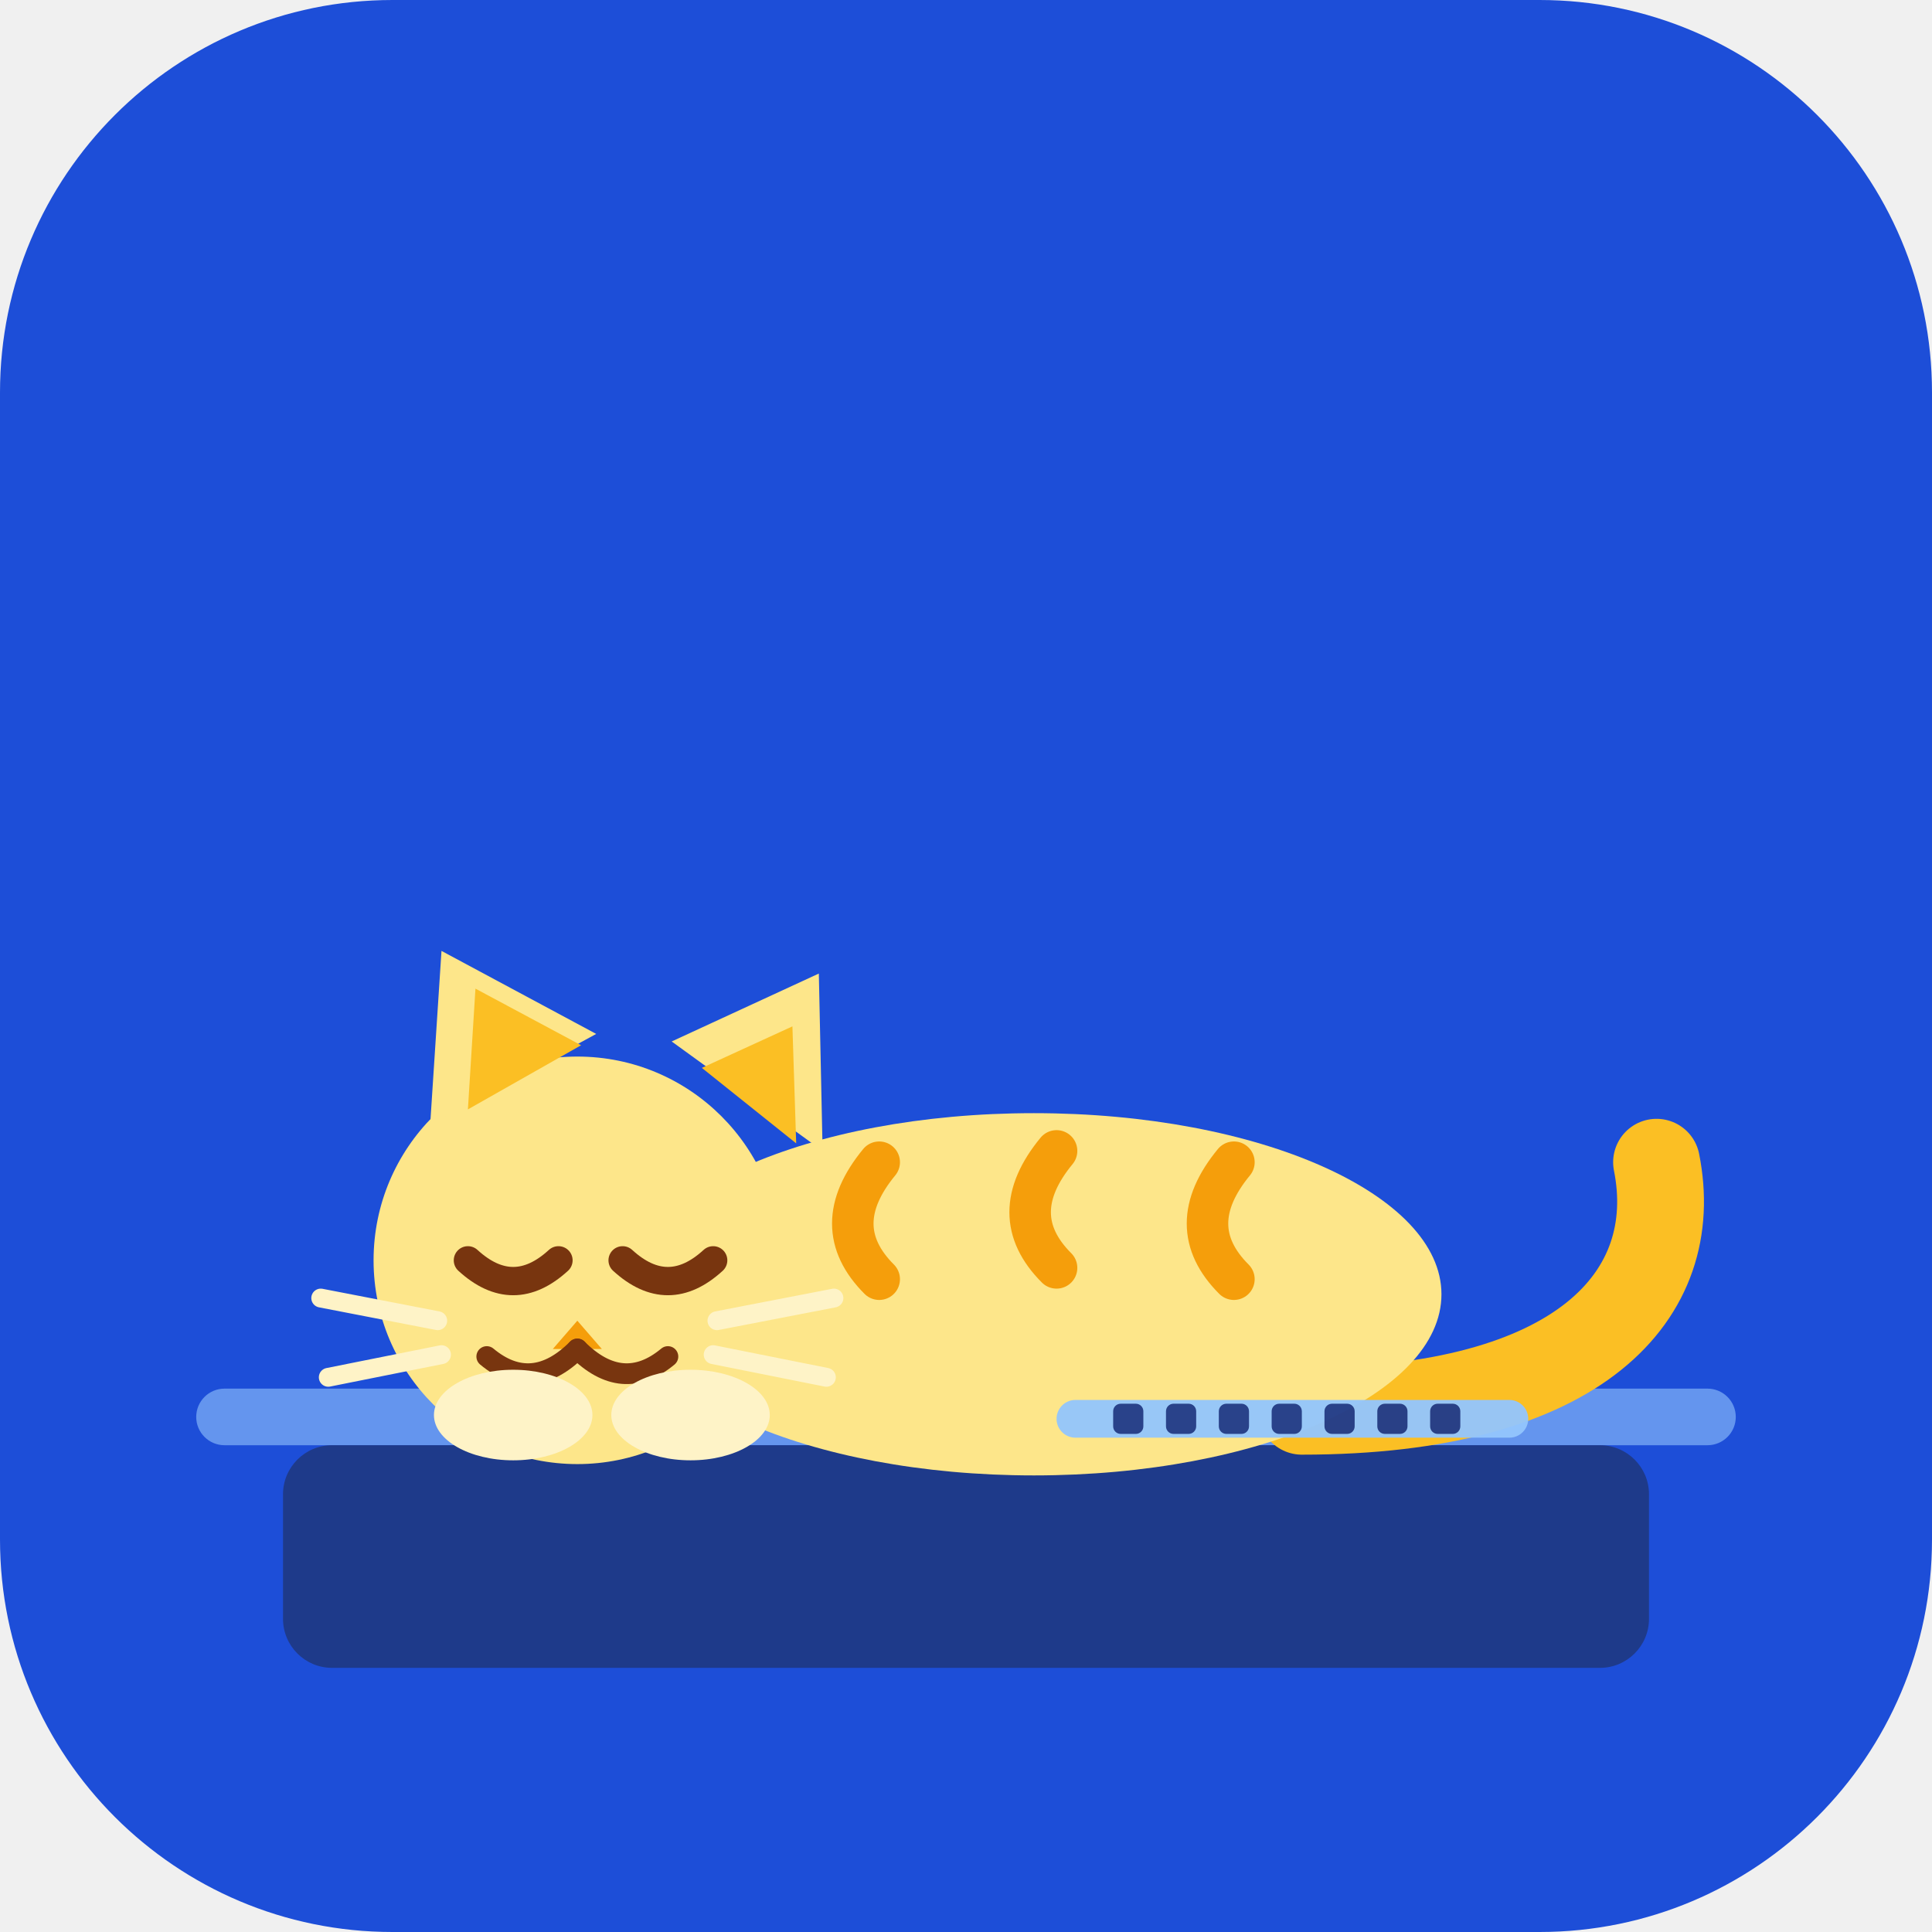
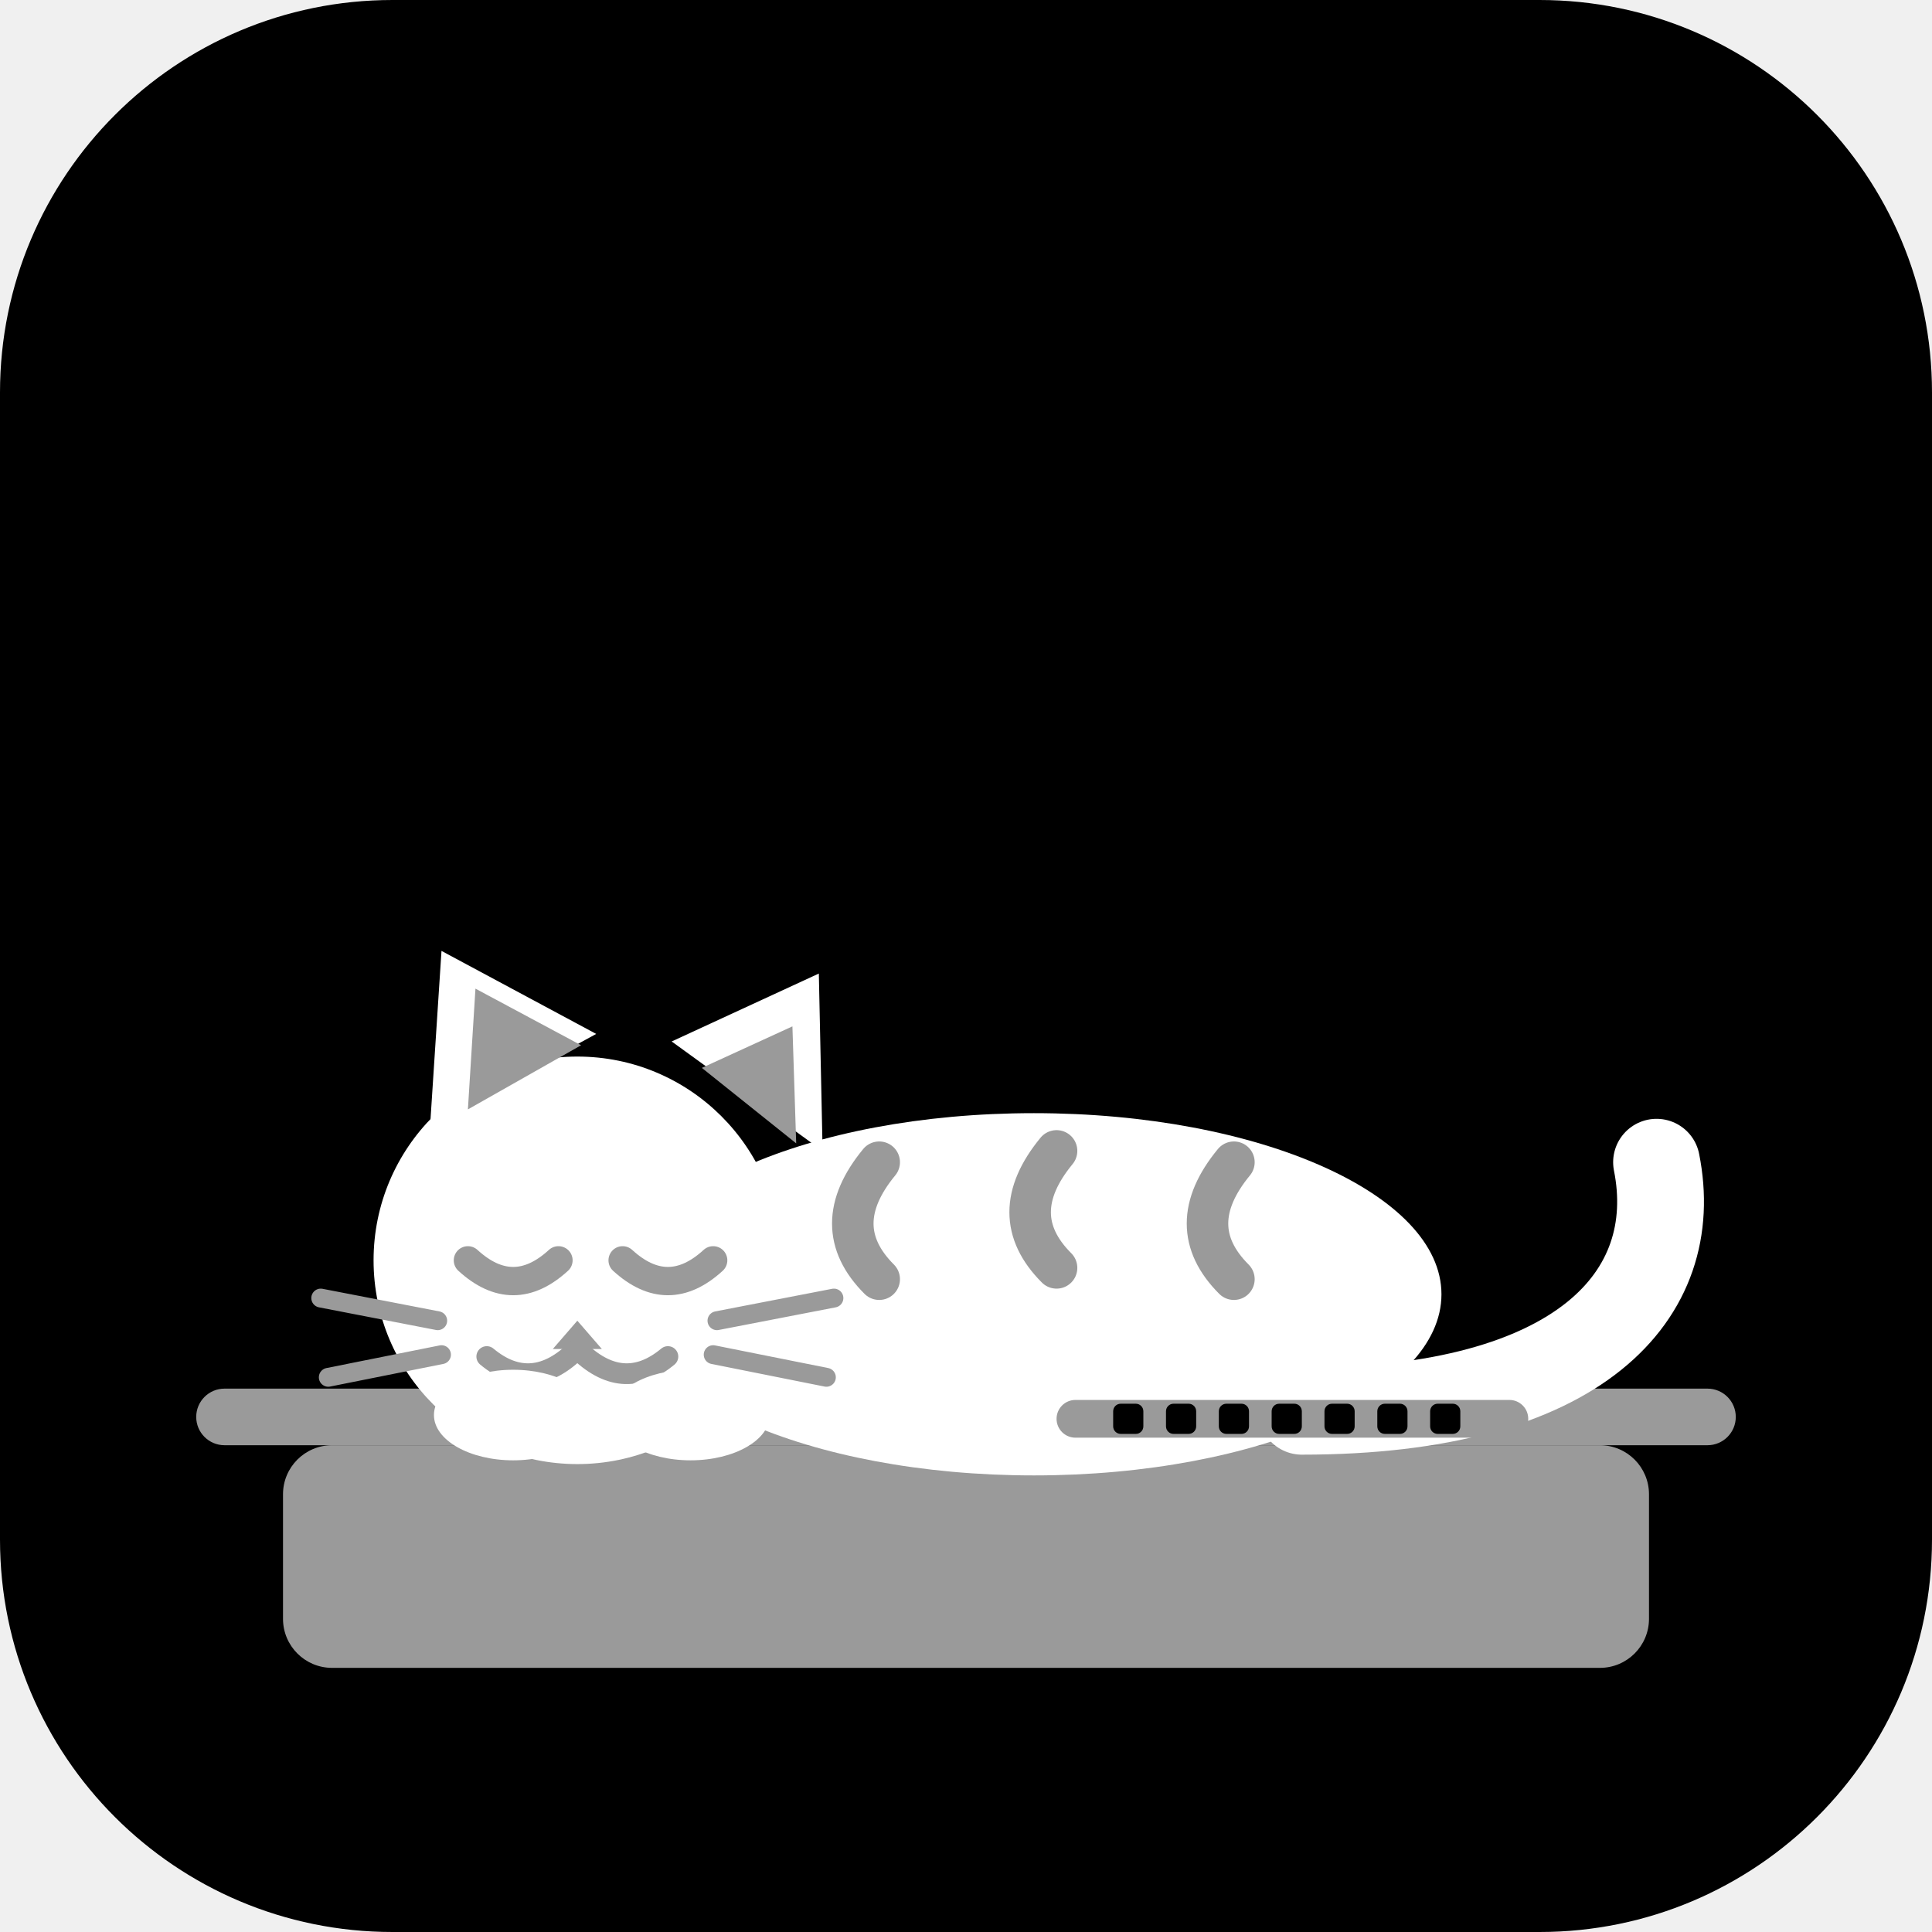
<svg xmlns="http://www.w3.org/2000/svg" viewBox="0 0 1024 1024" width="1024" height="1024">
-   <rect x="0" y="0" width="1024" height="1024" rx="208" fill="#1d4ed8" />
-   <rect x="104" y="736" width="816" height="30" rx="15" fill="#93c5fd" opacity="0.6" />
-   <rect x="150" y="766" width="724" height="118" rx="26" fill="#1e3a8a" />
-   <path d="M 690 748 C 838 748 892 686 878 616" stroke="#fbbf24" stroke-width="46" stroke-linecap="round" fill="none" />
-   <ellipse cx="548" cy="686" rx="216" ry="96" fill="#fde68a" />
-   <path d="M 466 616 q -28 34 0 62" stroke="#f59e0b" stroke-width="22" stroke-linecap="round" fill="none" />
-   <path d="M 560 610 q -28 34 0 62" stroke="#f59e0b" stroke-width="22" stroke-linecap="round" fill="none" />
-   <path d="M 654 616 q -28 34 0 62" stroke="#f59e0b" stroke-width="22" stroke-linecap="round" fill="none" />
-   <circle cx="306" cy="668" r="108" fill="#fde68a" />
-   <path d="M 228 596 l 6 -92 l 82 44 z" fill="#fde68a" />
-   <path d="M 356 552 l 78 -36 l 2 94 z" fill="#fde68a" />
-   <path d="M 248 588 l 4 -64 l 56 30 z" fill="#fbbf24" />
-   <path d="M 372 566 l 48 -22 l 2 62 z" fill="#fbbf24" />
-   <path d="M 248 668 q 24 22 48 0" stroke="#78350f" stroke-width="15" stroke-linecap="round" fill="none" />
-   <path d="M 330 668 q 24 22 48 0" stroke="#78350f" stroke-width="15" stroke-linecap="round" fill="none" />
-   <path d="M 306 700 l -13 15 h 26 z" fill="#f59e0b" />
-   <path d="M 306 715 q -24 24 -48 4" stroke="#78350f" stroke-width="11" stroke-linecap="round" fill="none" />
-   <path d="M 306 715 q 24 24 48 4" stroke="#78350f" stroke-width="11" stroke-linecap="round" fill="none" />
-   <path d="M 232 700 l -62 -12" stroke="#fef3c7" stroke-width="10" stroke-linecap="round" fill="none" />
-   <path d="M 234 718 l -60 12" stroke="#fef3c7" stroke-width="10" stroke-linecap="round" fill="none" />
-   <path d="M 380 700 l 62 -12" stroke="#fef3c7" stroke-width="10" stroke-linecap="round" fill="none" />
-   <path d="M 378 718 l 60 12" stroke="#fef3c7" stroke-width="10" stroke-linecap="round" fill="none" />
-   <ellipse cx="272" cy="750" rx="42" ry="24" fill="#fef3c7" />
-   <ellipse cx="366" cy="750" rx="42" ry="24" fill="#fef3c7" />
-   <g opacity="0.95">
-     <rect x="560" y="742" width="250" height="20" rx="10" fill="#93c5fd" />
-     <rect x="590" y="744" width="16" height="16" rx="4" fill="#1e3a8a" />
-     <rect x="618" y="744" width="16" height="16" rx="4" fill="#1e3a8a" />
-     <rect x="646" y="744" width="16" height="16" rx="4" fill="#1e3a8a" />
-     <rect x="674" y="744" width="16" height="16" rx="4" fill="#1e3a8a" />
-     <rect x="702" y="744" width="16" height="16" rx="4" fill="#1e3a8a" />
-     <rect x="730" y="744" width="16" height="16" rx="4" fill="#1e3a8a" />
-     <rect x="758" y="744" width="16" height="16" rx="4" fill="#1e3a8a" />
-   </g>
+   <rect x="0" y="0" width="1024" height="1024" rx="208" fill="#000000" />
+   <rect x="104" y="736" width="816" height="30" rx="15" fill="#9a9a9a" />
+   <rect x="150" y="766" width="724" height="118" rx="26" fill="#9a9a9a" />
+   <path d="M 690 748 C 838 748 892 686 878 616" stroke="#ffffff" stroke-width="46" stroke-linecap="round" fill="none" />
+   <ellipse cx="548" cy="686" rx="216" ry="96" fill="#ffffff" />
+   <path d="M 466 616 q -28 34 0 62" stroke="#9a9a9a" stroke-width="22" stroke-linecap="round" fill="none" />
+   <path d="M 560 610 q -28 34 0 62" stroke="#9a9a9a" stroke-width="22" stroke-linecap="round" fill="none" />
+   <path d="M 654 616 q -28 34 0 62" stroke="#9a9a9a" stroke-width="22" stroke-linecap="round" fill="none" />
+   <circle cx="306" cy="668" r="108" fill="#ffffff" />
+   <path d="M 228 596 l 6 -92 l 82 44 z" fill="#ffffff" />
+   <path d="M 356 552 l 78 -36 l 2 94 z" fill="#ffffff" />
+   <path d="M 248 588 l 4 -64 l 56 30 z" fill="#9a9a9a" />
+   <path d="M 372 566 l 48 -22 l 2 62 z" fill="#9a9a9a" />
+   <path d="M 248 668 q 24 22 48 0" stroke="#9a9a9a" stroke-width="15" stroke-linecap="round" fill="none" />
+   <path d="M 330 668 q 24 22 48 0" stroke="#9a9a9a" stroke-width="15" stroke-linecap="round" fill="none" />
+   <path d="M 306 700 l -13 15 h 26 z" fill="#9a9a9a" />
+   <path d="M 306 715 q -24 24 -48 4" stroke="#9a9a9a" stroke-width="11" stroke-linecap="round" fill="none" />
+   <path d="M 306 715 q 24 24 48 4" stroke="#9a9a9a" stroke-width="11" stroke-linecap="round" fill="none" />
+   <path d="M 232 700 l -62 -12" stroke="#9a9a9a" stroke-width="10" stroke-linecap="round" fill="none" />
+   <path d="M 234 718 l -60 12" stroke="#9a9a9a" stroke-width="10" stroke-linecap="round" fill="none" />
+   <path d="M 380 700 l 62 -12" stroke="#9a9a9a" stroke-width="10" stroke-linecap="round" fill="none" />
+   <path d="M 378 718 l 60 12" stroke="#9a9a9a" stroke-width="10" stroke-linecap="round" fill="none" />
+   <ellipse cx="272" cy="750" rx="42" ry="24" fill="#ffffff" />
+   <ellipse cx="366" cy="750" rx="42" ry="24" fill="#ffffff" />
+   <rect x="560" y="742" width="250" height="20" rx="10" fill="#9a9a9a" />
+   <rect x="590" y="744" width="16" height="16" rx="4" fill="#000000" />
+   <rect x="618" y="744" width="16" height="16" rx="4" fill="#000000" />
+   <rect x="646" y="744" width="16" height="16" rx="4" fill="#000000" />
+   <rect x="674" y="744" width="16" height="16" rx="4" fill="#000000" />
+   <rect x="702" y="744" width="16" height="16" rx="4" fill="#000000" />
+   <rect x="730" y="744" width="16" height="16" rx="4" fill="#000000" />
+   <rect x="758" y="744" width="16" height="16" rx="4" fill="#000000" />
</svg>
